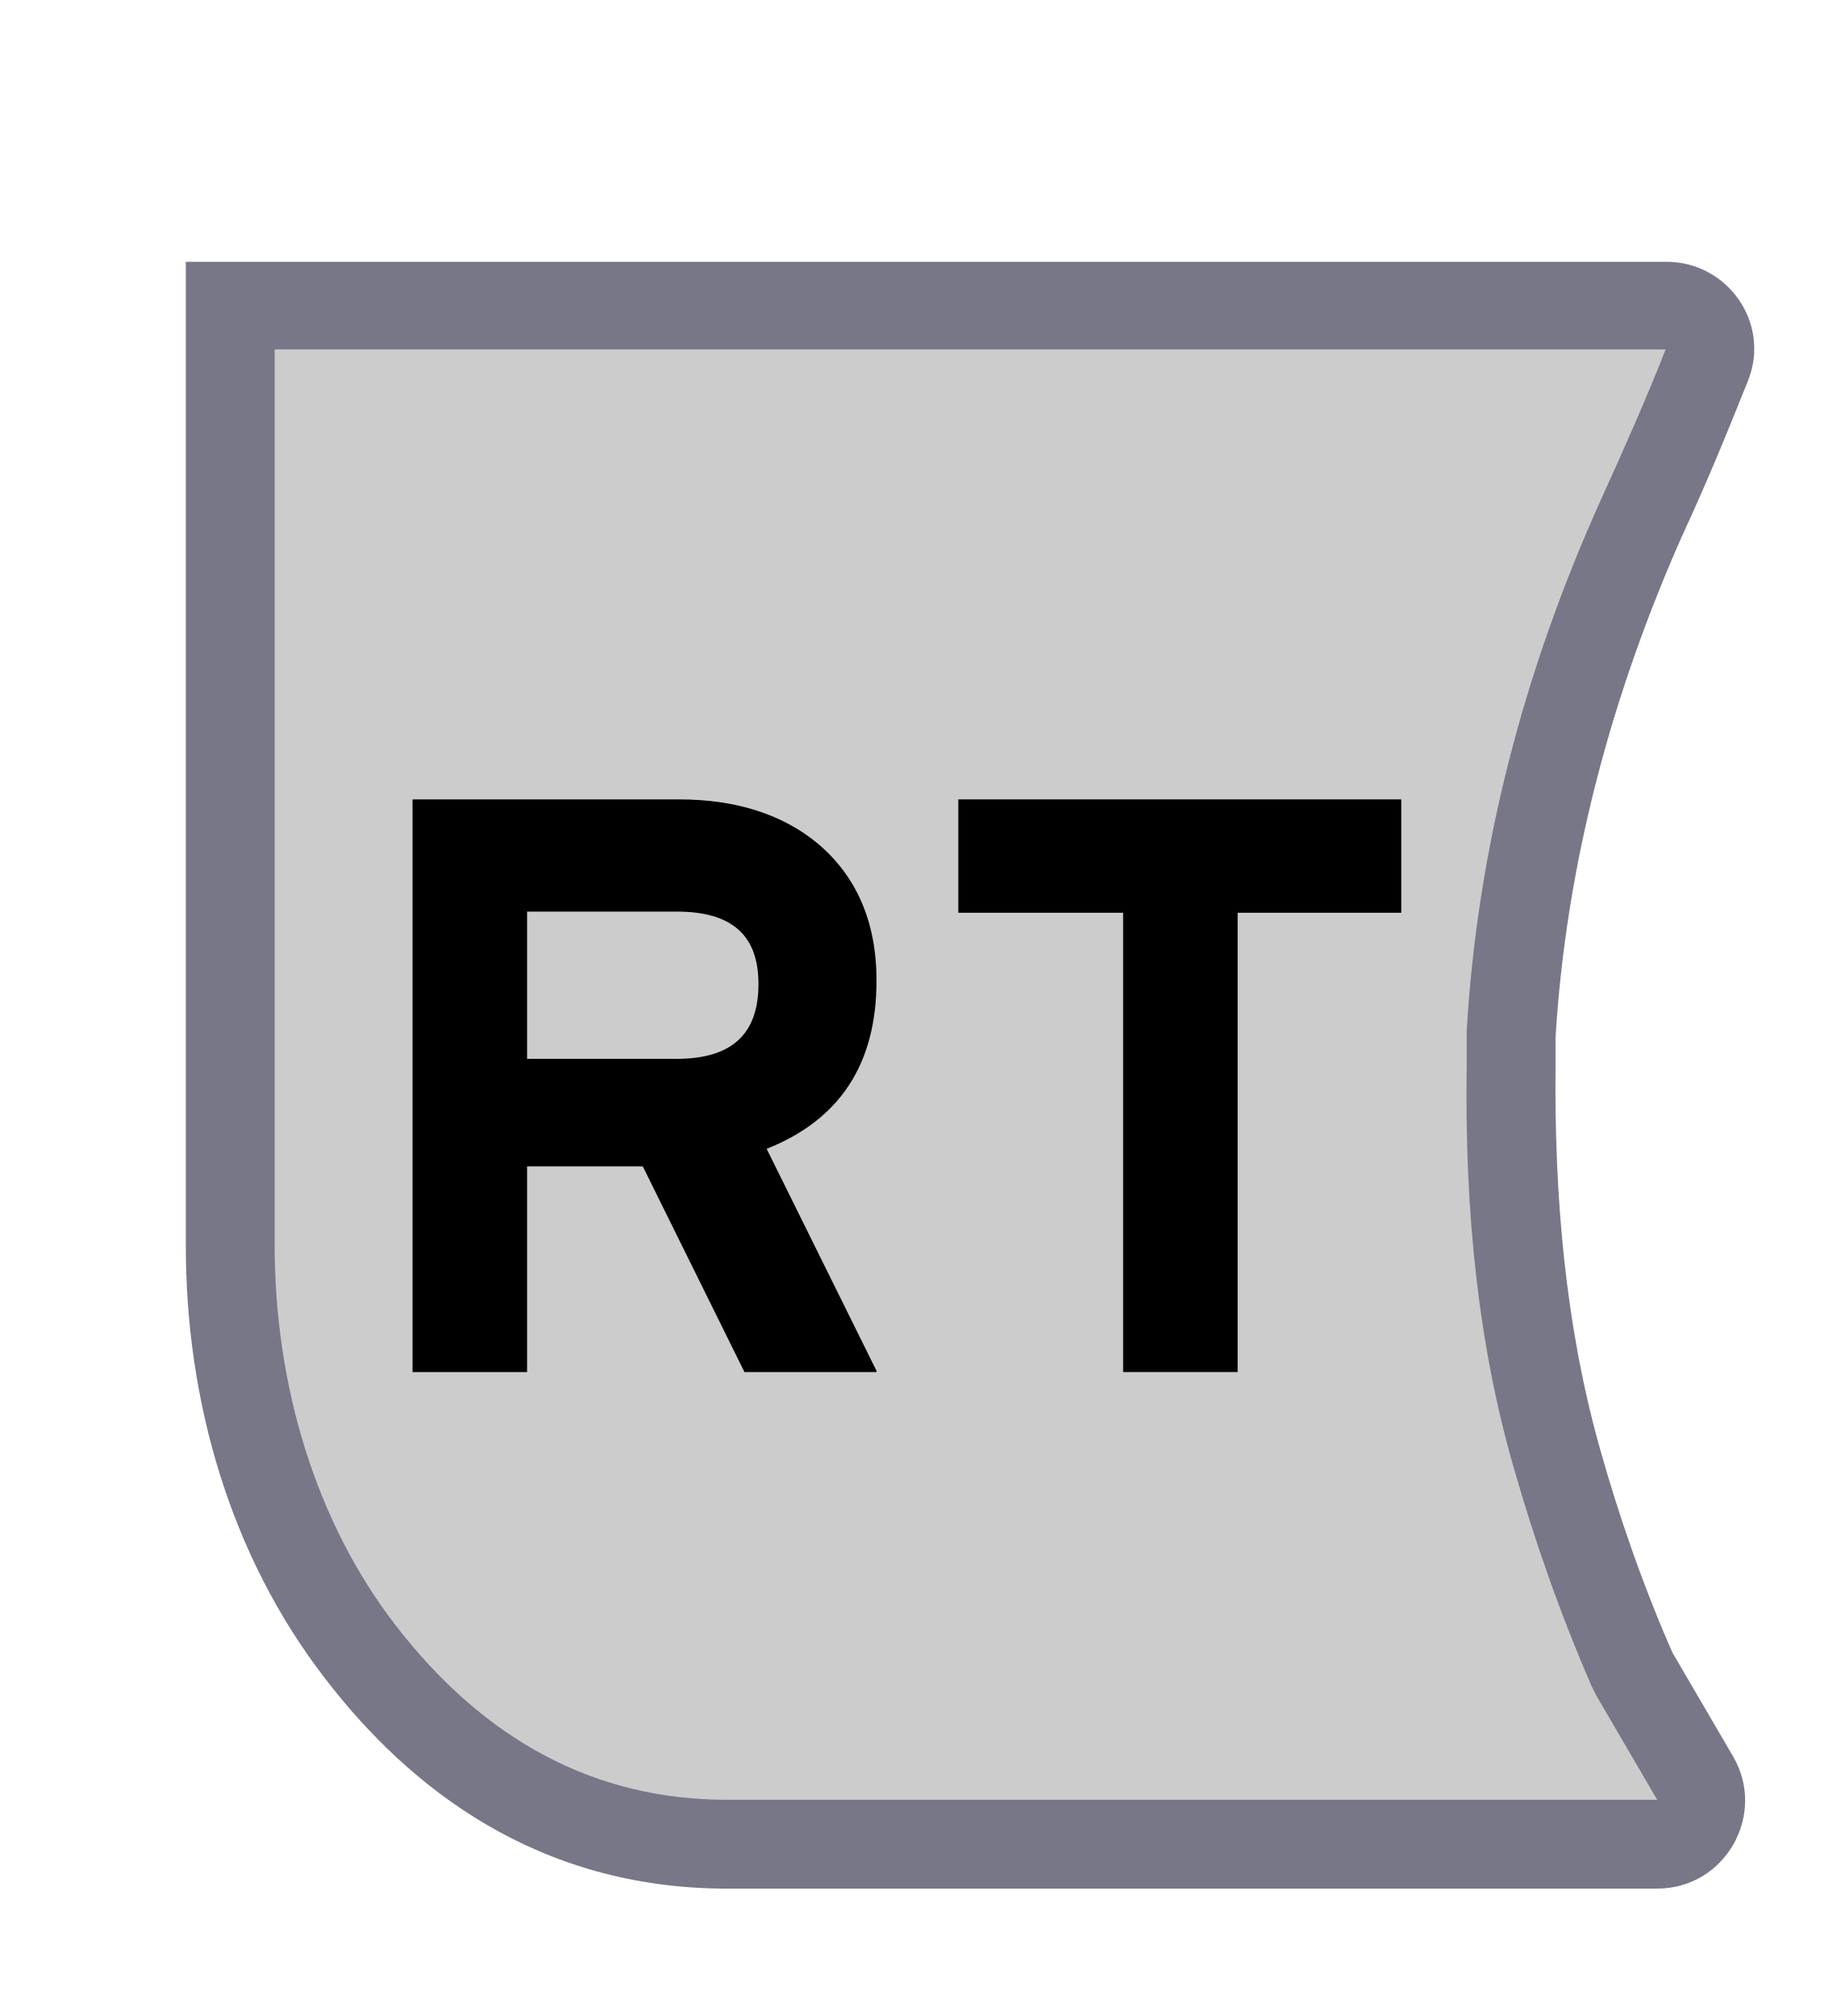
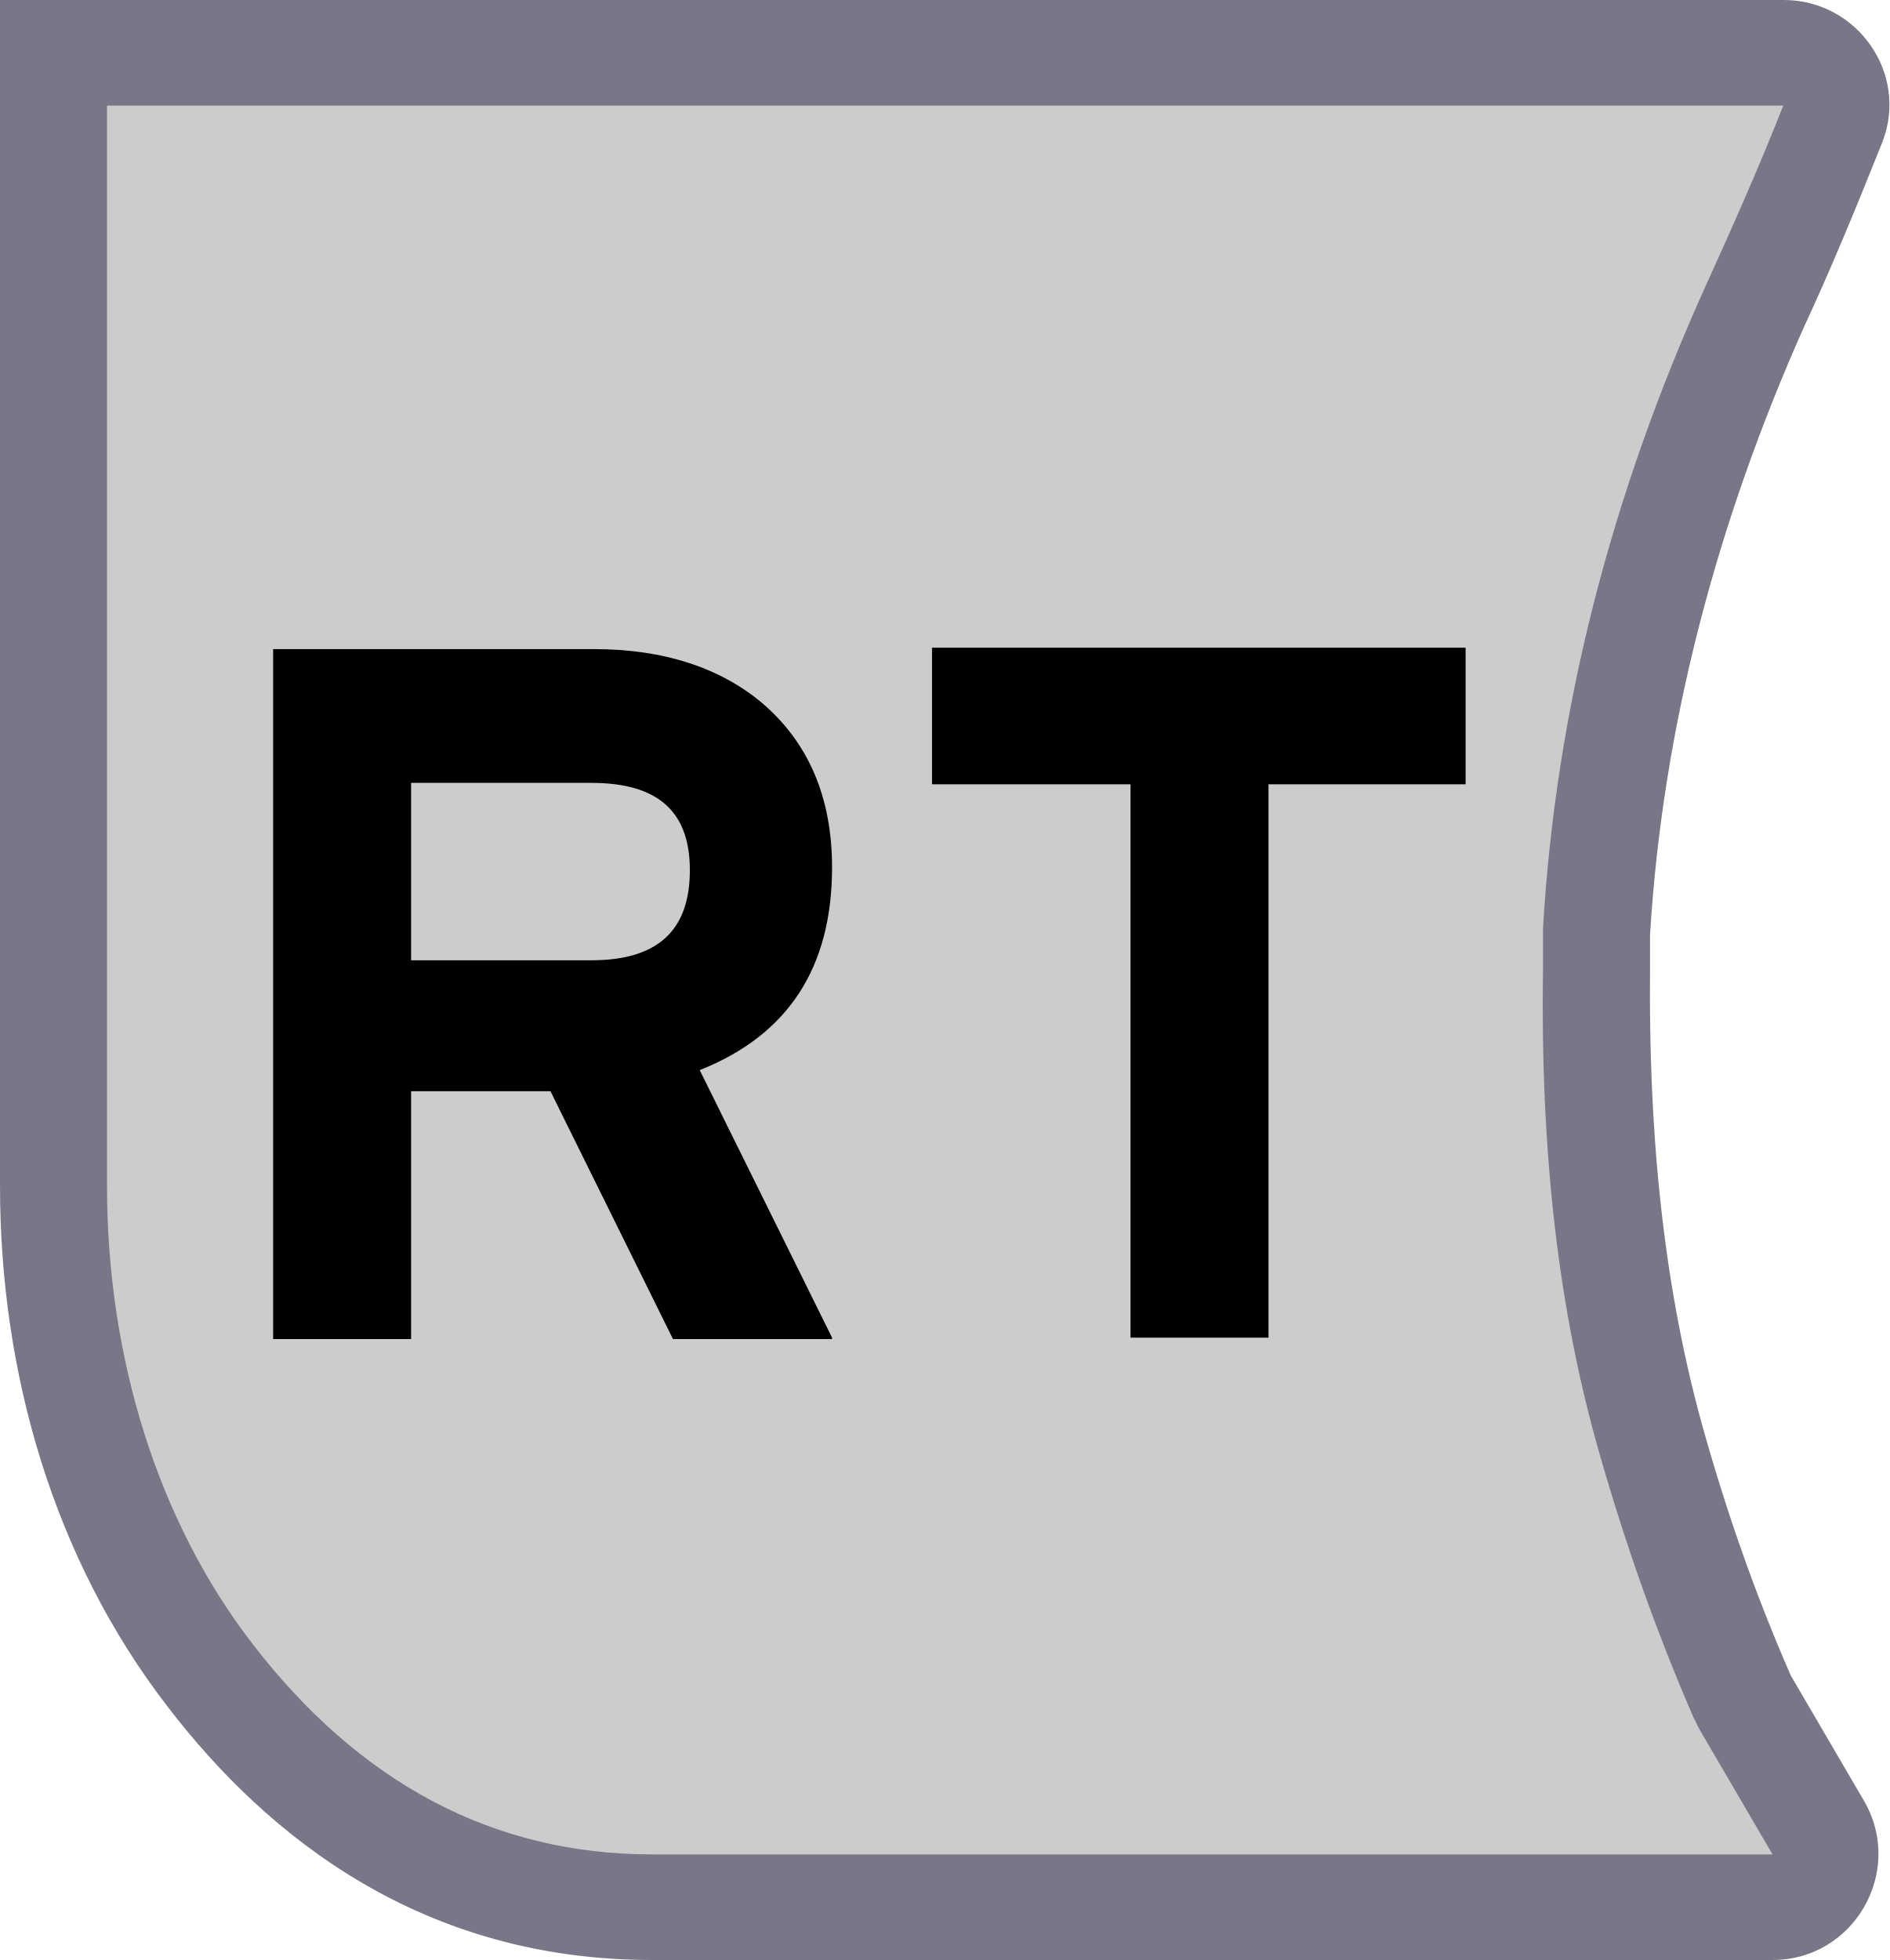
- <svg xmlns="http://www.w3.org/2000/svg" id="Layer_1" version="1.1" viewBox="0 0 15.75 17.25">
+ <svg xmlns="http://www.w3.org/2000/svg" id="Layer_1" data-name="Layer 1" viewBox="0 0 13.42 13.92">
  <defs>
    <style>
-       .st0 {
+       .cls-1 {
        fill: none;
      }

-       .st1 {
+       .cls-2 {
        fill: #778;
      }

-       .st2 {
+       .cls-3 {
        fill: #ccc;
      }
    </style>
  </defs>
  <g>
-     <path class="st2" d="M6.21,15.78c-1.25,0-2.31-.55-3.14-1.65-.72-.94-1.11-2.17-1.11-3.48V2.61h12.29c.13,0,.24.06.32.17.07.1.08.22.04.33-.17.44-.36.87-.55,1.3-.66,1.45-1.04,2.95-1.13,4.44v.27c-.02,1.28.11,2.37.38,3.33.17.61.39,1.23.65,1.83l.54.93c.1.17.04.32,0,.38-.03.06-.13.19-.33.19h-7.96Z" />
-     <path class="st1" d="M14.26,2.97c-.16.41-.35.84-.55,1.28-.68,1.5-1.07,3.03-1.16,4.57v.05s0,.02,0,.02v.22c-.02,1.31.11,2.43.4,3.44.18.63.4,1.26.67,1.88l.02.04.02.04.52.89h-7.96c-1.13,0-2.08-.51-2.84-1.5-.67-.87-1.03-2.03-1.03-3.25V2.99h11.92M14.25,2.24H1.59v8.42c0,1.33.38,2.65,1.19,3.7.72.94,1.82,1.8,3.44,1.8h7.96c.58,0,.94-.63.65-1.13l-.52-.89c-.25-.57-.46-1.17-.63-1.78-.29-1.05-.38-2.14-.37-3.23v-.22s0-.03,0-.03c.09-1.49.48-2.94,1.09-4.31.2-.43.38-.87.56-1.32.19-.49-.18-1.01-.7-1.01h0Z" />
+     <path class="cls-3" d="M4.62,13.54c-1.25,0-2.31-.55-3.14-1.65-.72-.94-1.11-2.17-1.11-3.48V.37h12.29c.13,0,.24.06.32.17.07.1.08.22.04.33-.17.44-.36.87-.55,1.3-.66,1.45-1.04,2.95-1.13,4.44v.27c-.02,1.28.11,2.37.38,3.33.17.61.39,1.23.65,1.83l.54.93c.1.17.04.32,0,.38-.03.06-.13.19-.33.19h-7.96Z" />
+     <path class="cls-2" d="M12.67.74c-.16.41-.35.84-.55,1.28-.68,1.5-1.07,3.03-1.16,4.57v.05s0,.02,0,.02v.22c-.02,1.31.11,2.43.4,3.44.18.63.4,1.26.67,1.88l.02.04.02.04.52.89h-7.96c-1.13,0-2.08-.51-2.84-1.5-.67-.87-1.03-2.03-1.03-3.25V.75h11.92M12.67,0H0v8.42c0,1.33.38,2.65,1.19,3.7.72.94,1.82,1.8,3.44,1.8h7.96c.58,0,.94-.63.65-1.13l-.52-.89c-.25-.57-.46-1.17-.63-1.78-.29-1.05-.38-2.14-.37-3.23v-.22s0-.03,0-.03c.09-1.49.48-2.94,1.09-4.31.2-.43.38-.87.56-1.32.19-.49-.18-1.01-.7-1.01h0Z" />
  </g>
  <g>
-     <rect class="st0" x="1.59" y="4.74" width="12.04" height="8.92" />
-     <path d="M7.5,11.74h-1.13l-.87-1.76h-.99v1.76h-.98v-4.9h2.28c.49,0,.89.13,1.19.38.33.28.5.67.5,1.17,0,.71-.31,1.19-.94,1.44l.94,1.9ZM6.49,8.42c0-.42-.23-.62-.7-.62h-1.28v1.26h1.28c.47,0,.7-.21.7-.64Z" />
-     <path d="M12,7.81h-1.41v3.93h-.98v-3.93h-1.41v-.97h3.79v.97Z" />
+     <rect class="cls-1" x="0" y="2.5" width="12.04" height="8.92" />
+     <path d="M5.91,9.51h-1.13l-.87-1.76h-.99v1.76h-.98v-4.9h2.28c.49,0,.89.13,1.19.38.33.28.5.67.5,1.17,0,.71-.31,1.19-.94,1.44l.94,1.9ZM4.9,6.18c0-.42-.23-.62-.7-.62h-1.28v1.26h1.28c.47,0,.7-.21.7-.64Z" />
+     <path d="M10.42,5.57h-1.41v3.93h-.98v-3.93h-1.41v-.97h3.79v.97Z" />
  </g>
</svg>
